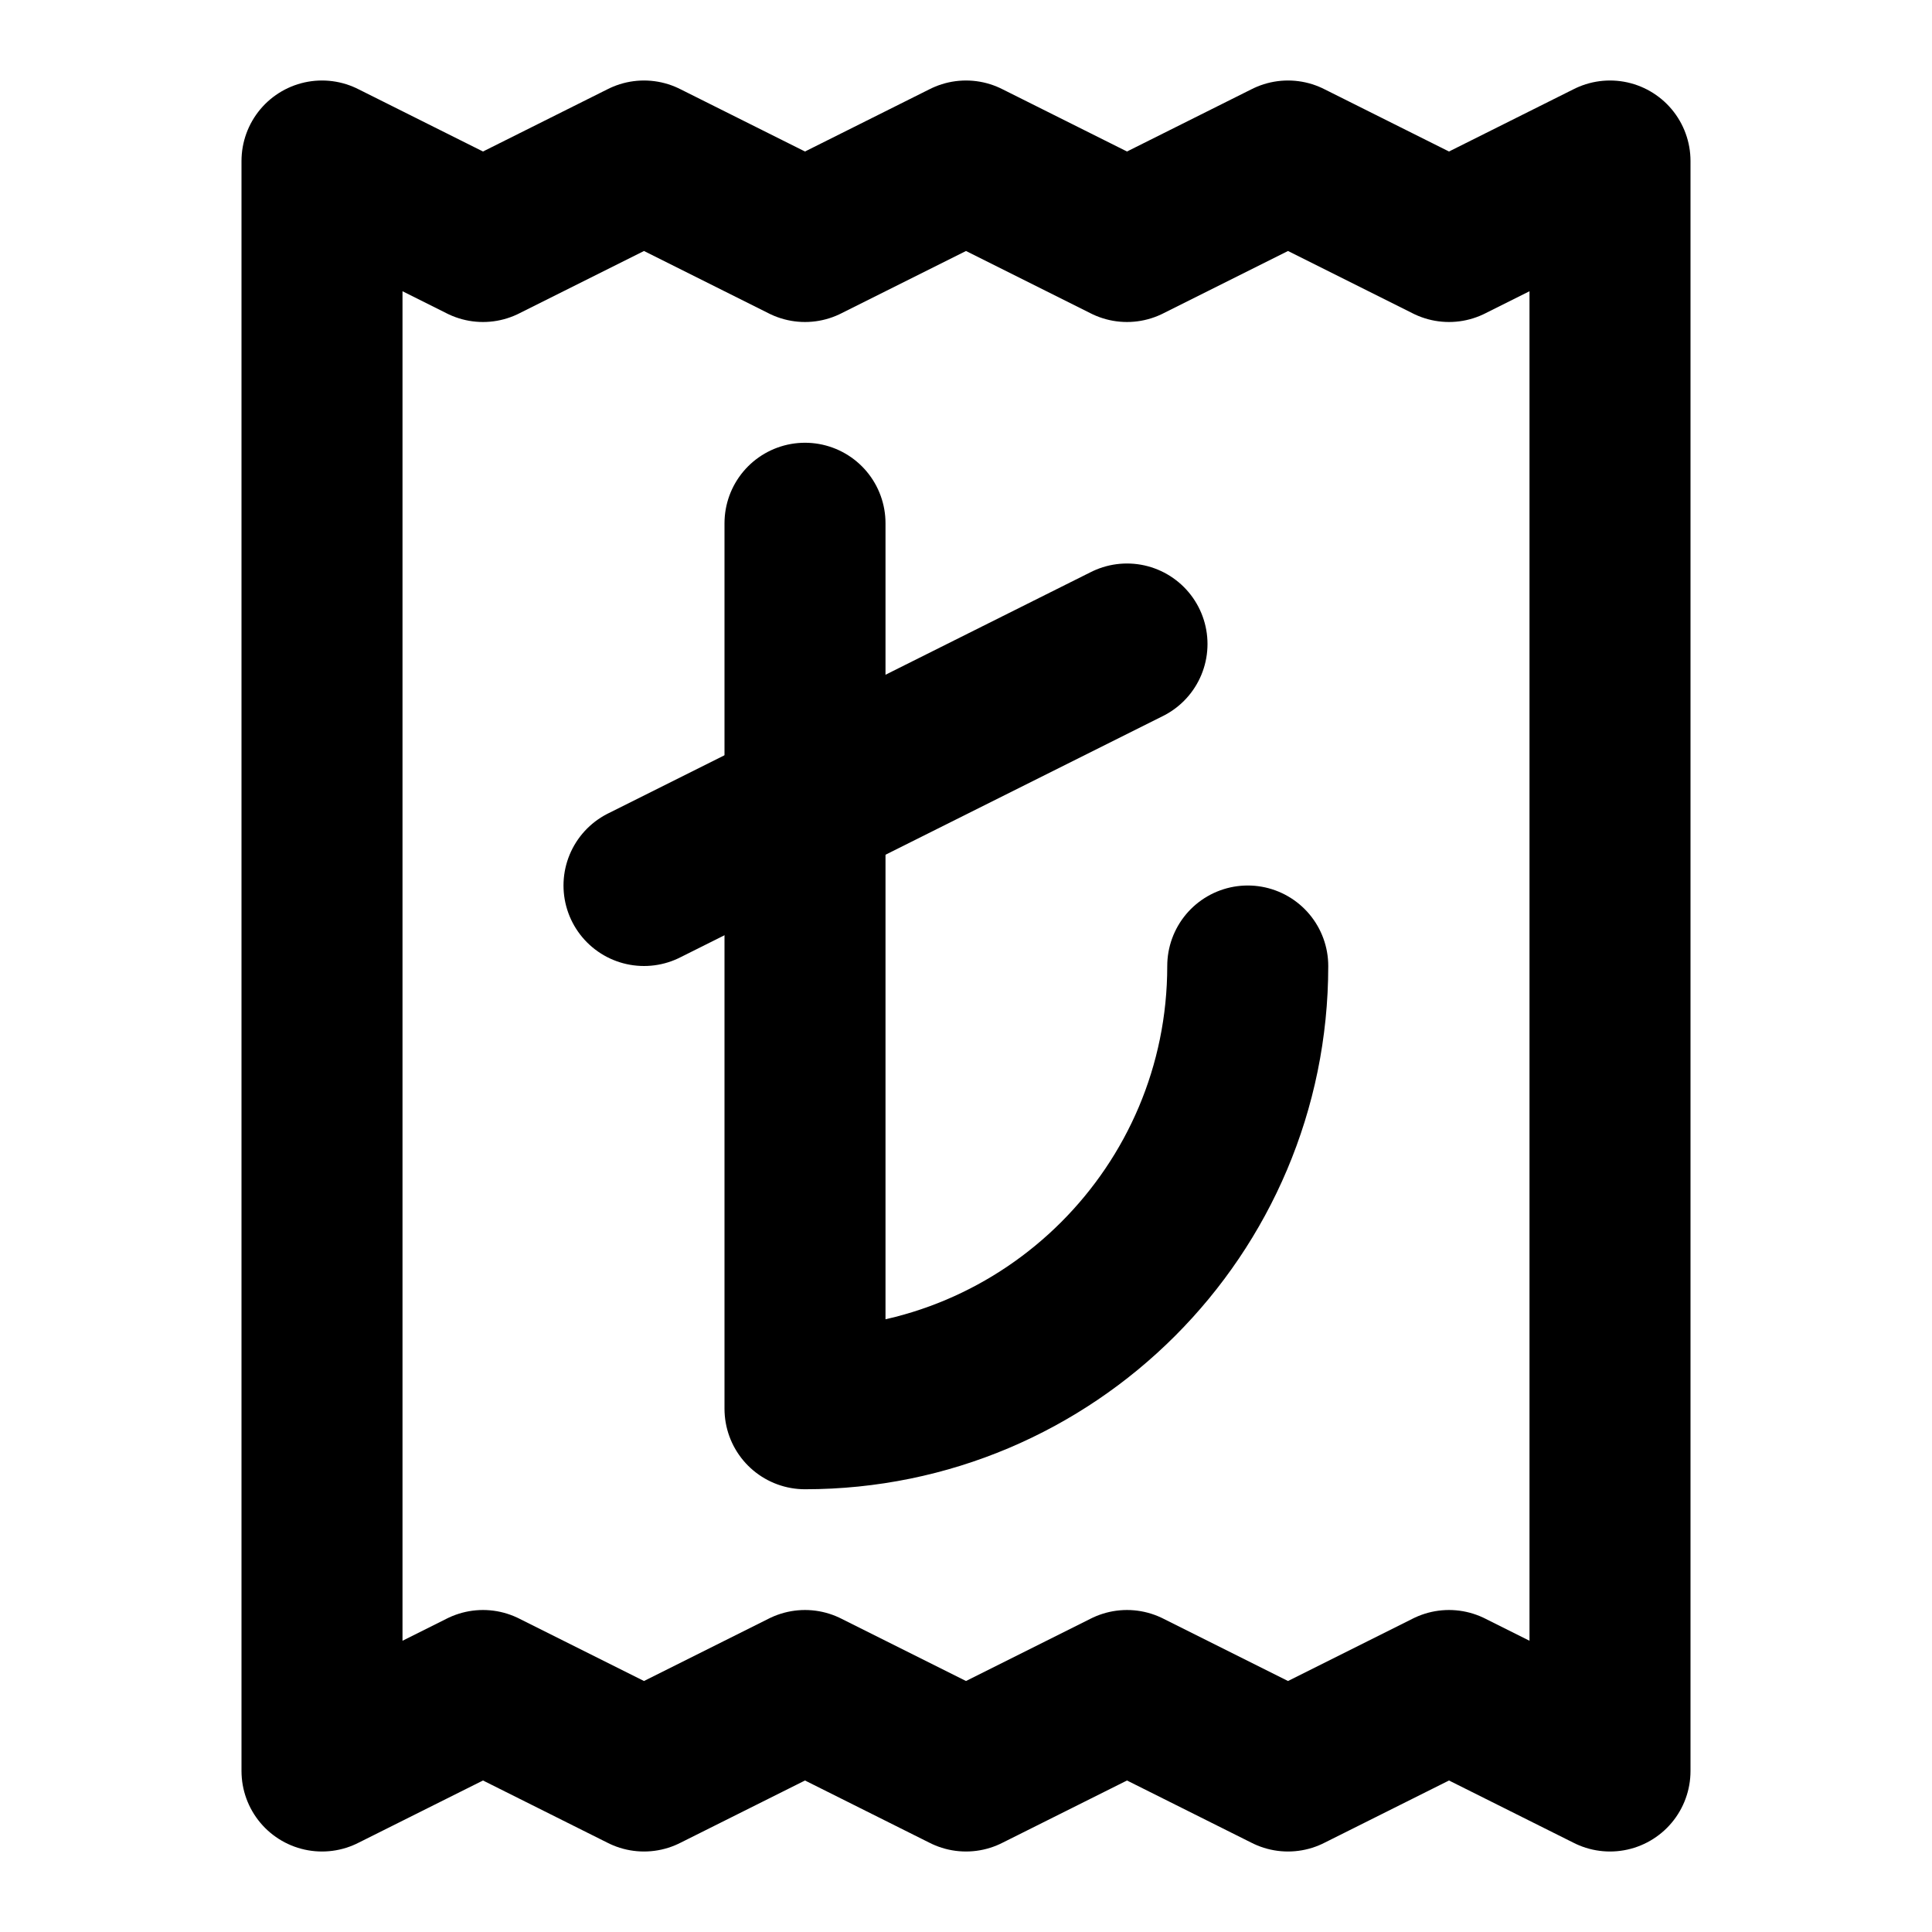
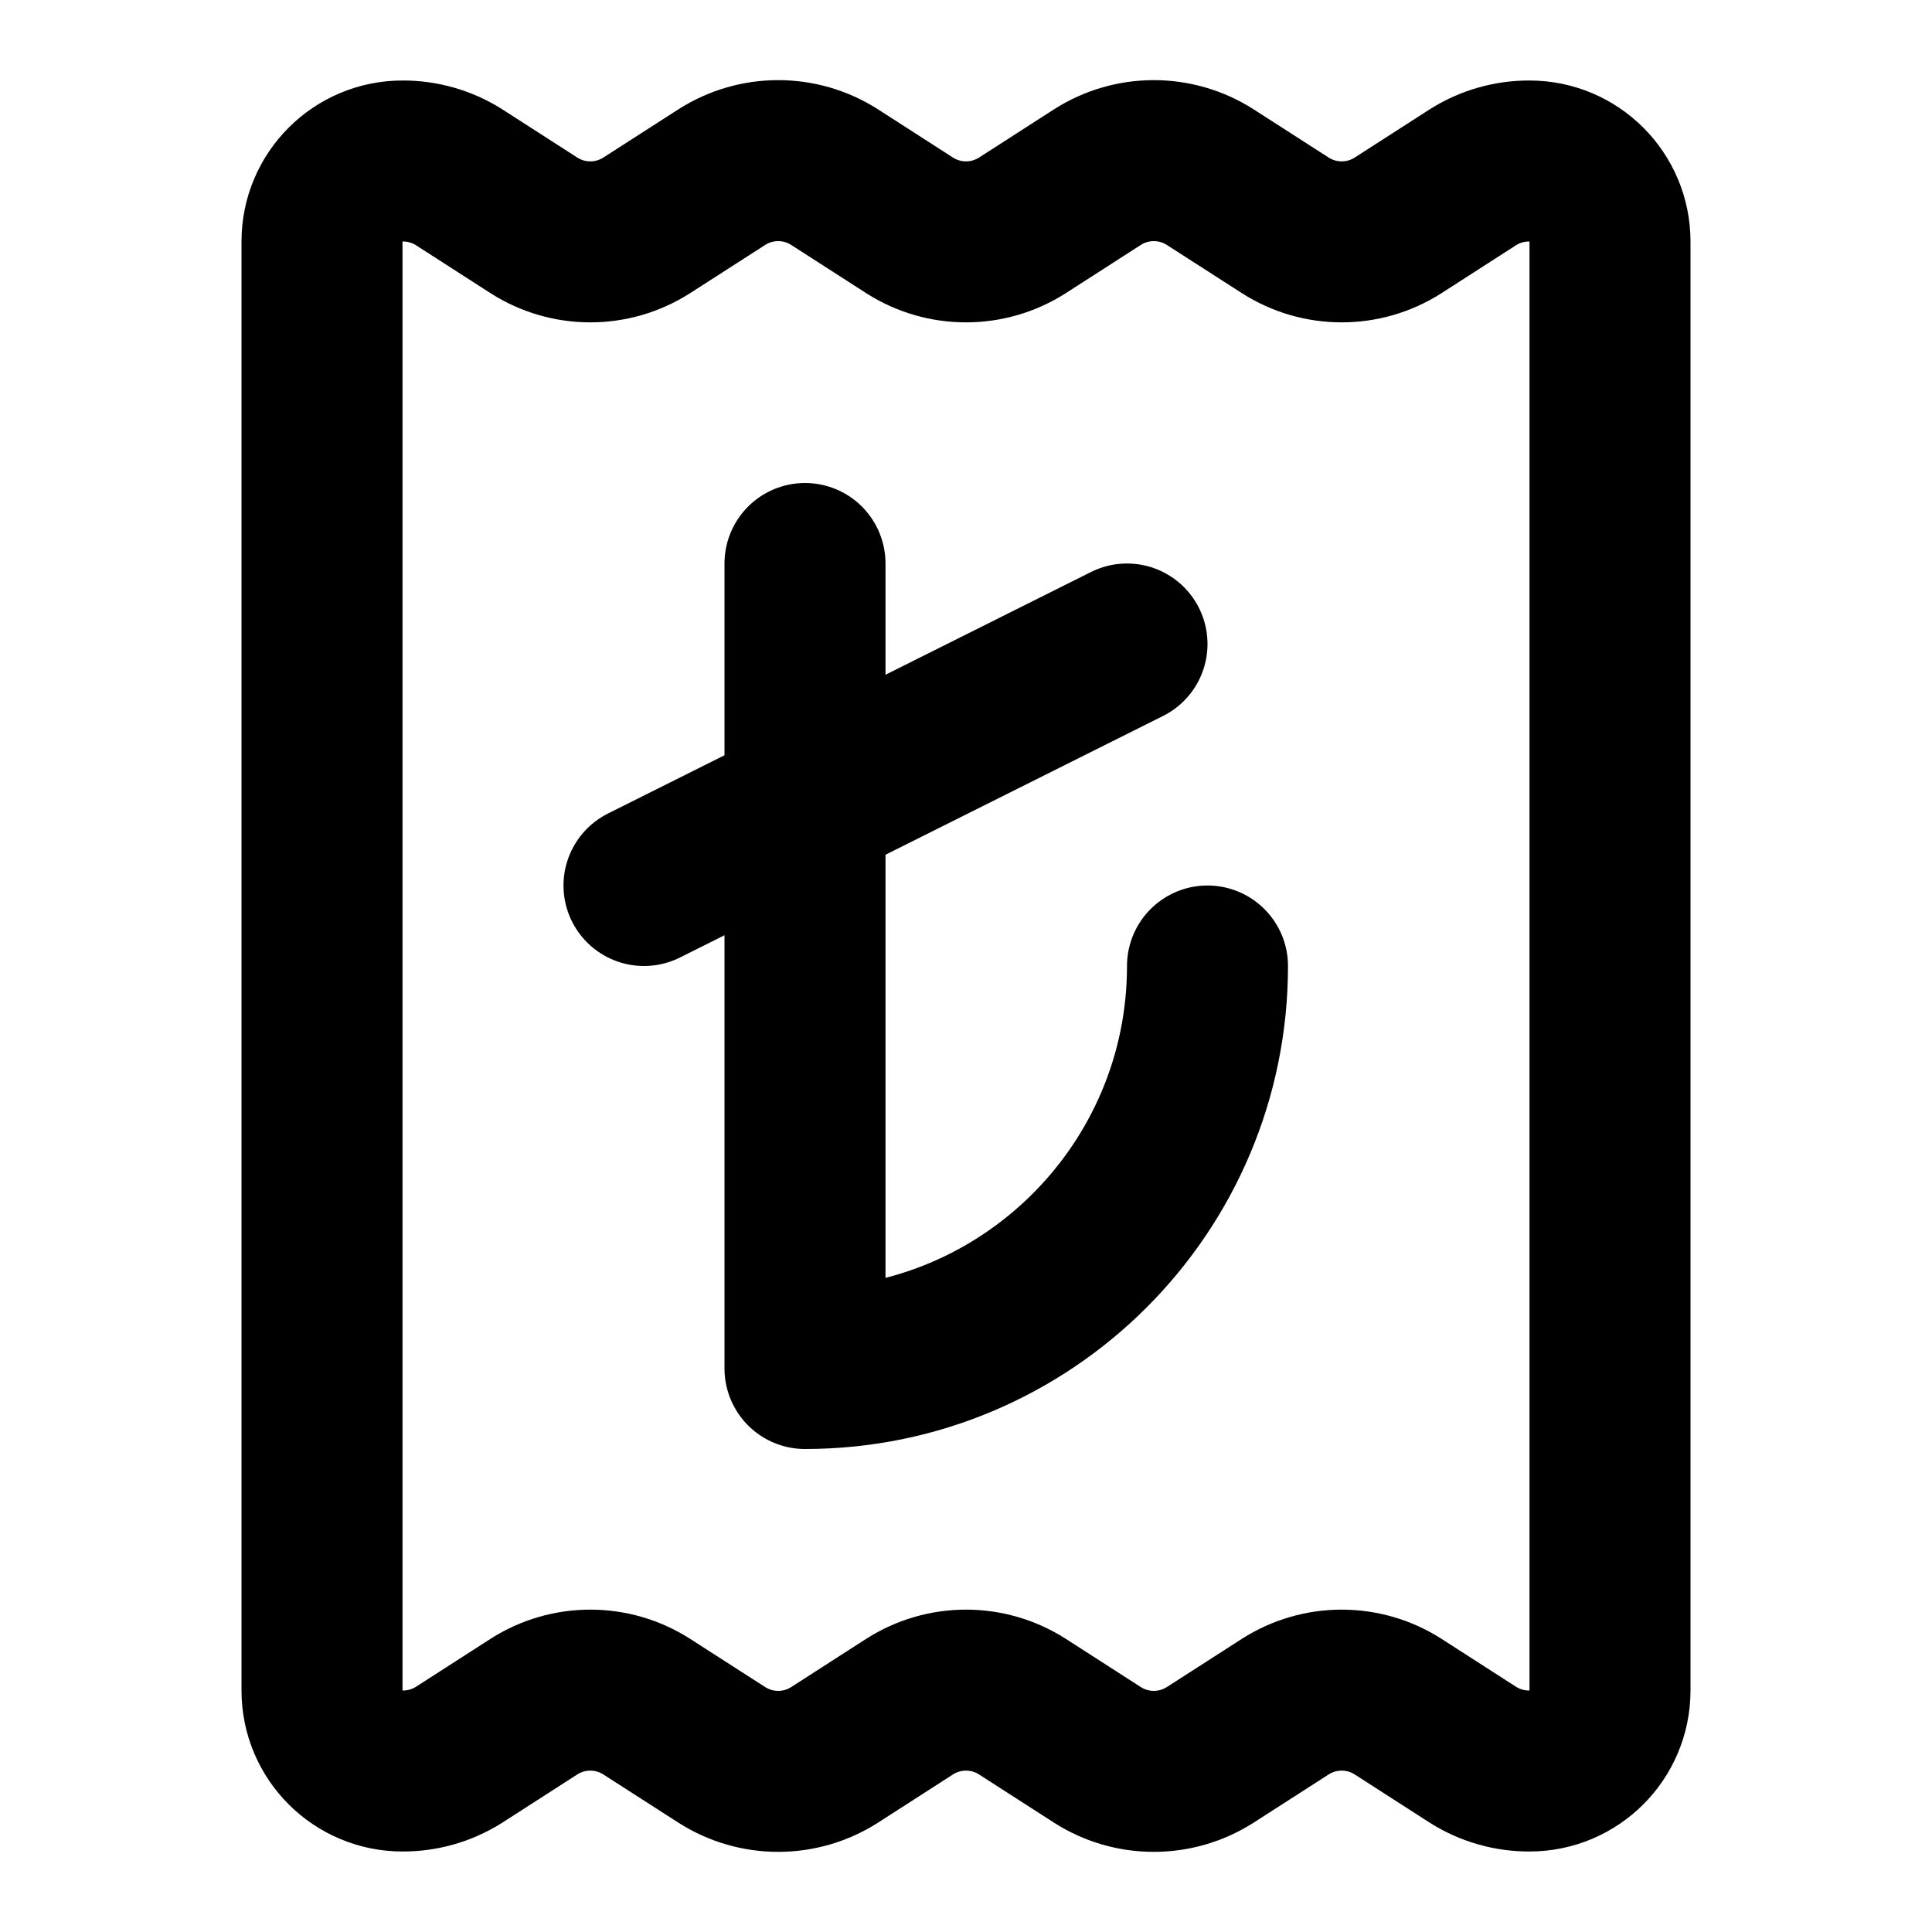
<svg xmlns="http://www.w3.org/2000/svg" viewBox="0 0 24 24" fill="none" stroke="currentColor" stroke-width="2" stroke-linecap="round" stroke-linejoin="round">
-   <path d="M10 6.5v11a5.5 5.5 0 0 0 5.5-5.5" />
+   <path d="M10 7v10a5 5 0 0 0 5-5" />
  <path d="m14 8-6 3" />
-   <path d="M4 2v20l2-1 2 1 2-1 2 1 2-1 2 1 2-1 2 1V2l-2 1-2-1-2 1-2-1-2 1-2-1-2 1z" />
+   <path d="M4 3a1 1 0 0 1 1-1 1.3 1.3 0 0 1 .7.2l.933.6a1.3 1.3 0 0 0 1.4 0l.934-.6a1.3 1.3 0 0 1 1.4 0l.933.6a1.3 1.3 0 0 0 1.4 0l.933-.6a1.3 1.3 0 0 1 1.4 0l.934.6a1.3 1.3 0 0 0 1.4 0l.933-.6A1.3 1.3 0 0 1 19 2a1 1 0 0 1 1 1v18a1 1 0 0 1-1 1 1.3 1.3 0 0 1-.7-.2l-.933-.6a1.3 1.3 0 0 0-1.4 0l-.934.6a1.3 1.3 0 0 1-1.4 0l-.933-.6a1.3 1.3 0 0 0-1.4 0l-.933.6a1.3 1.3 0 0 1-1.4 0l-.934-.6a1.3 1.3 0 0 0-1.4 0l-.933.6a1.3 1.3 0 0 1-.7.2 1 1 0 0 1-1-1z" />
</svg>
